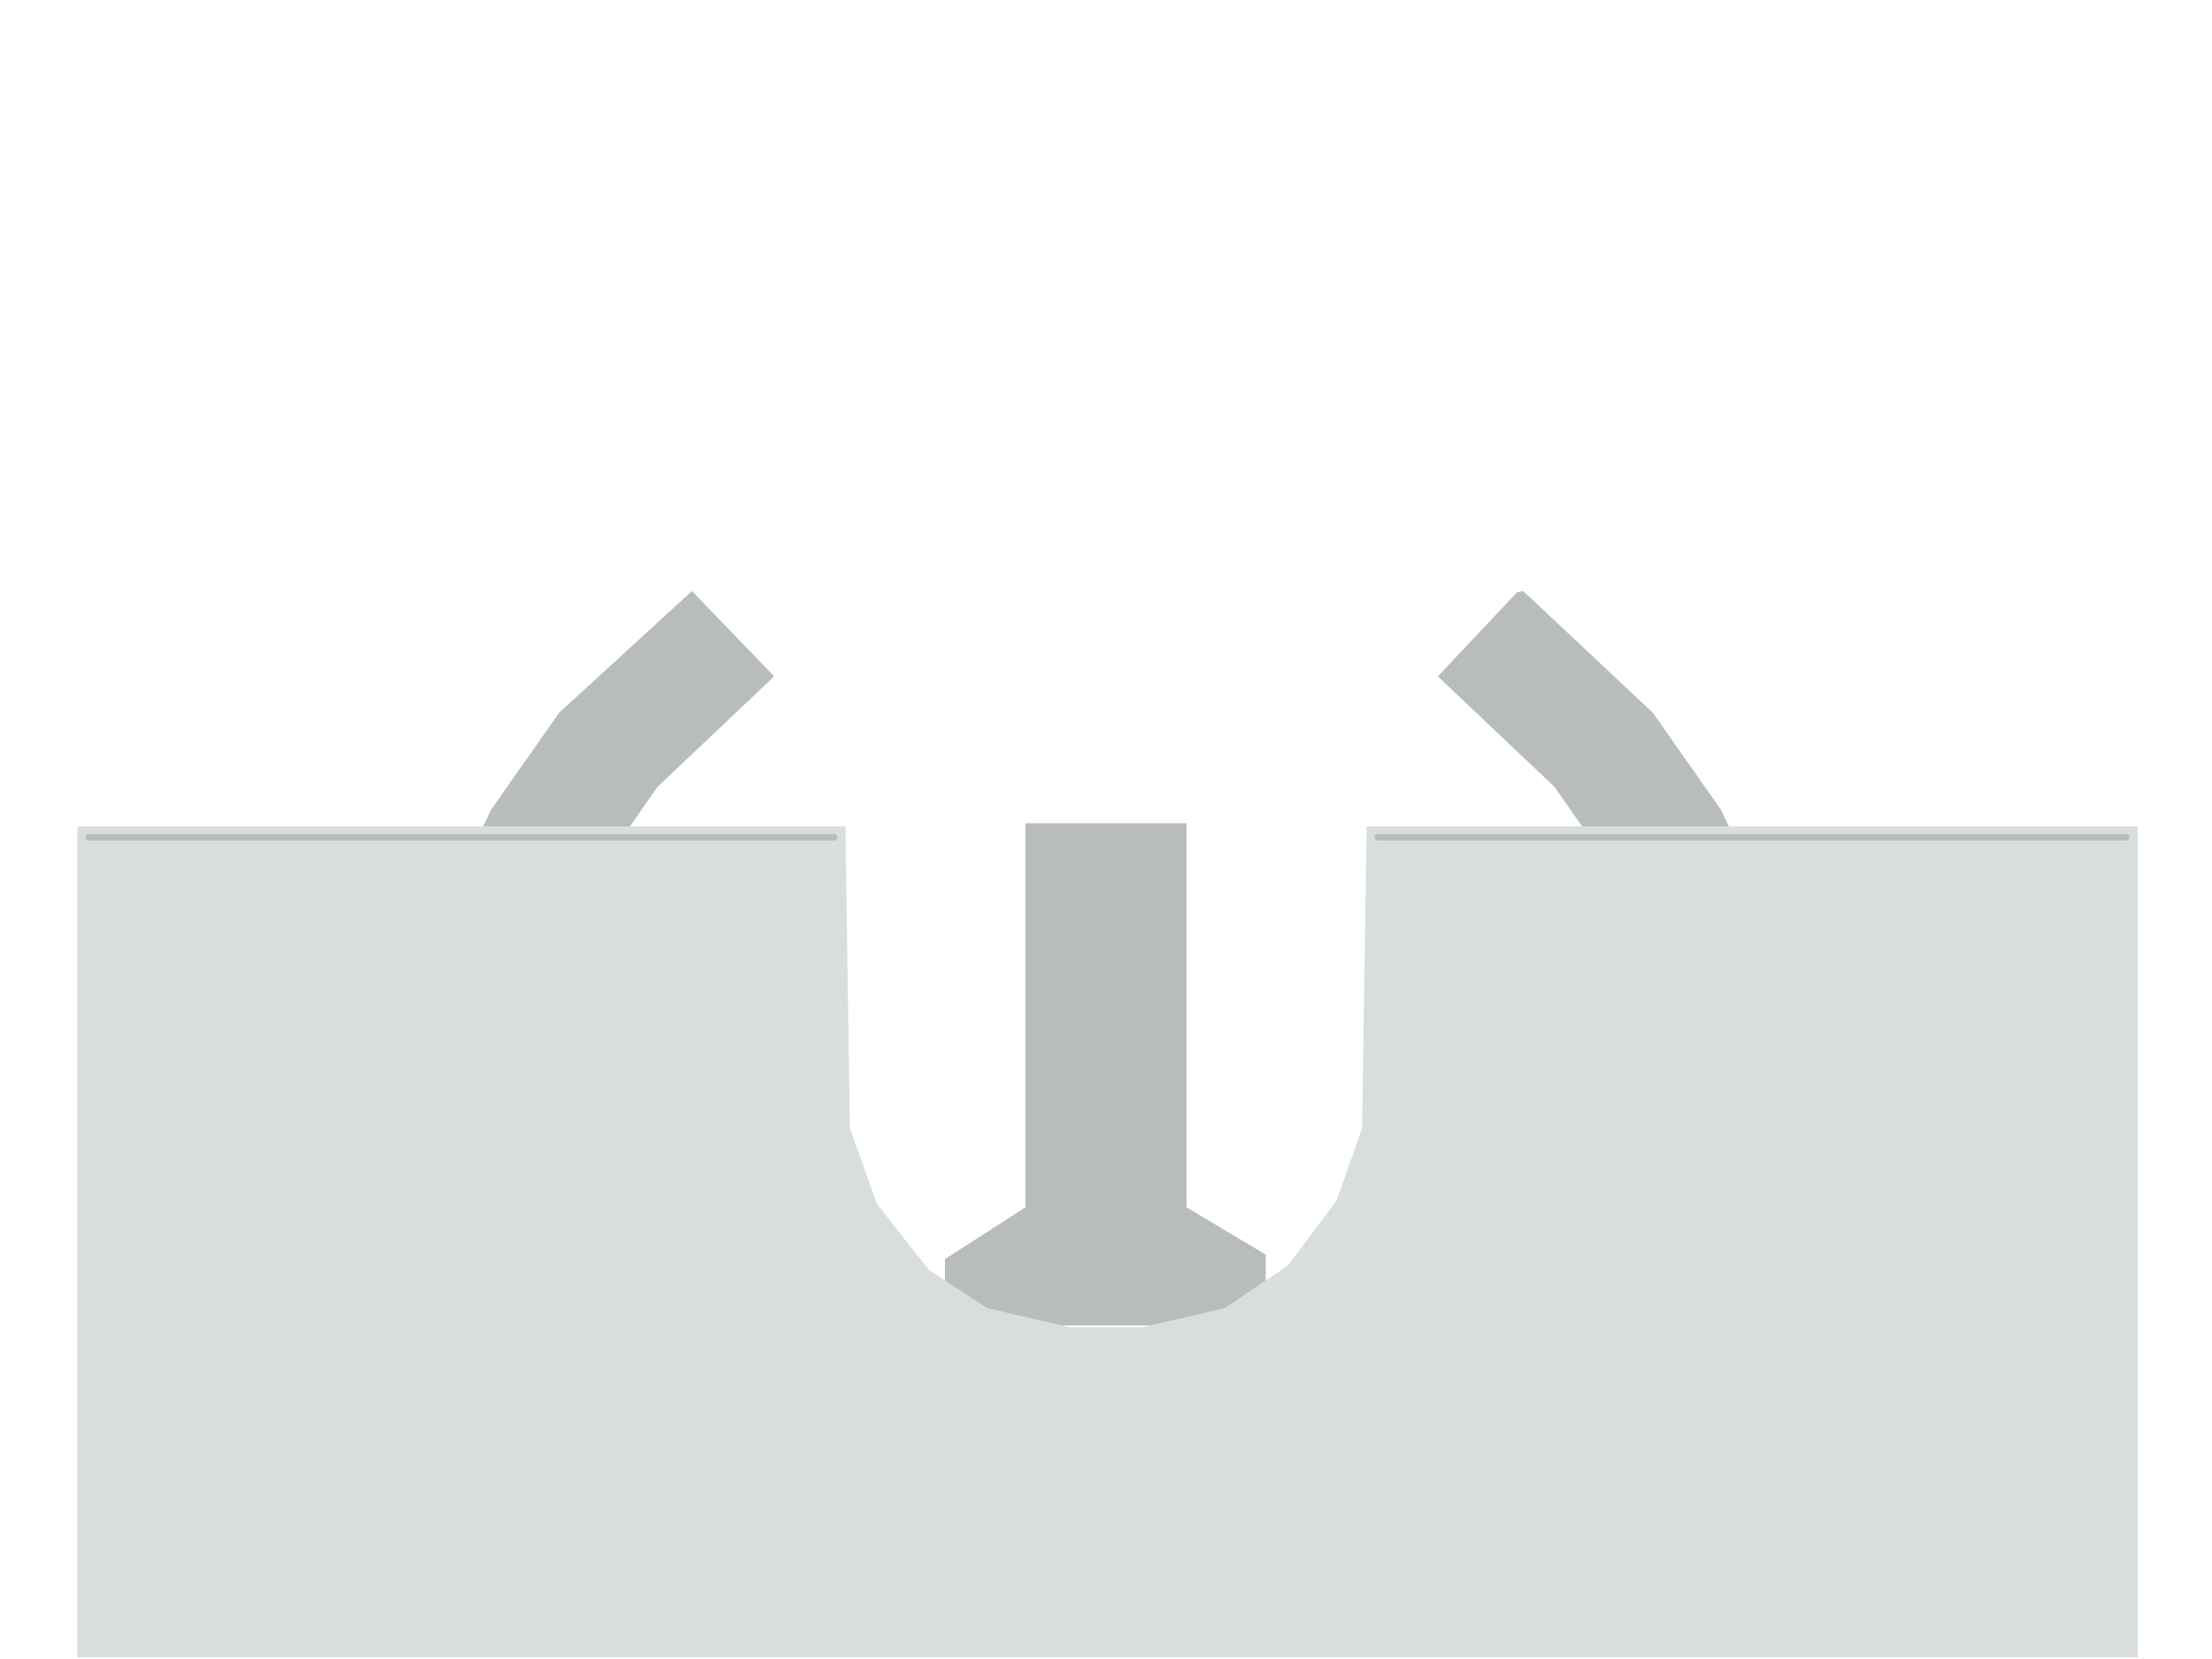
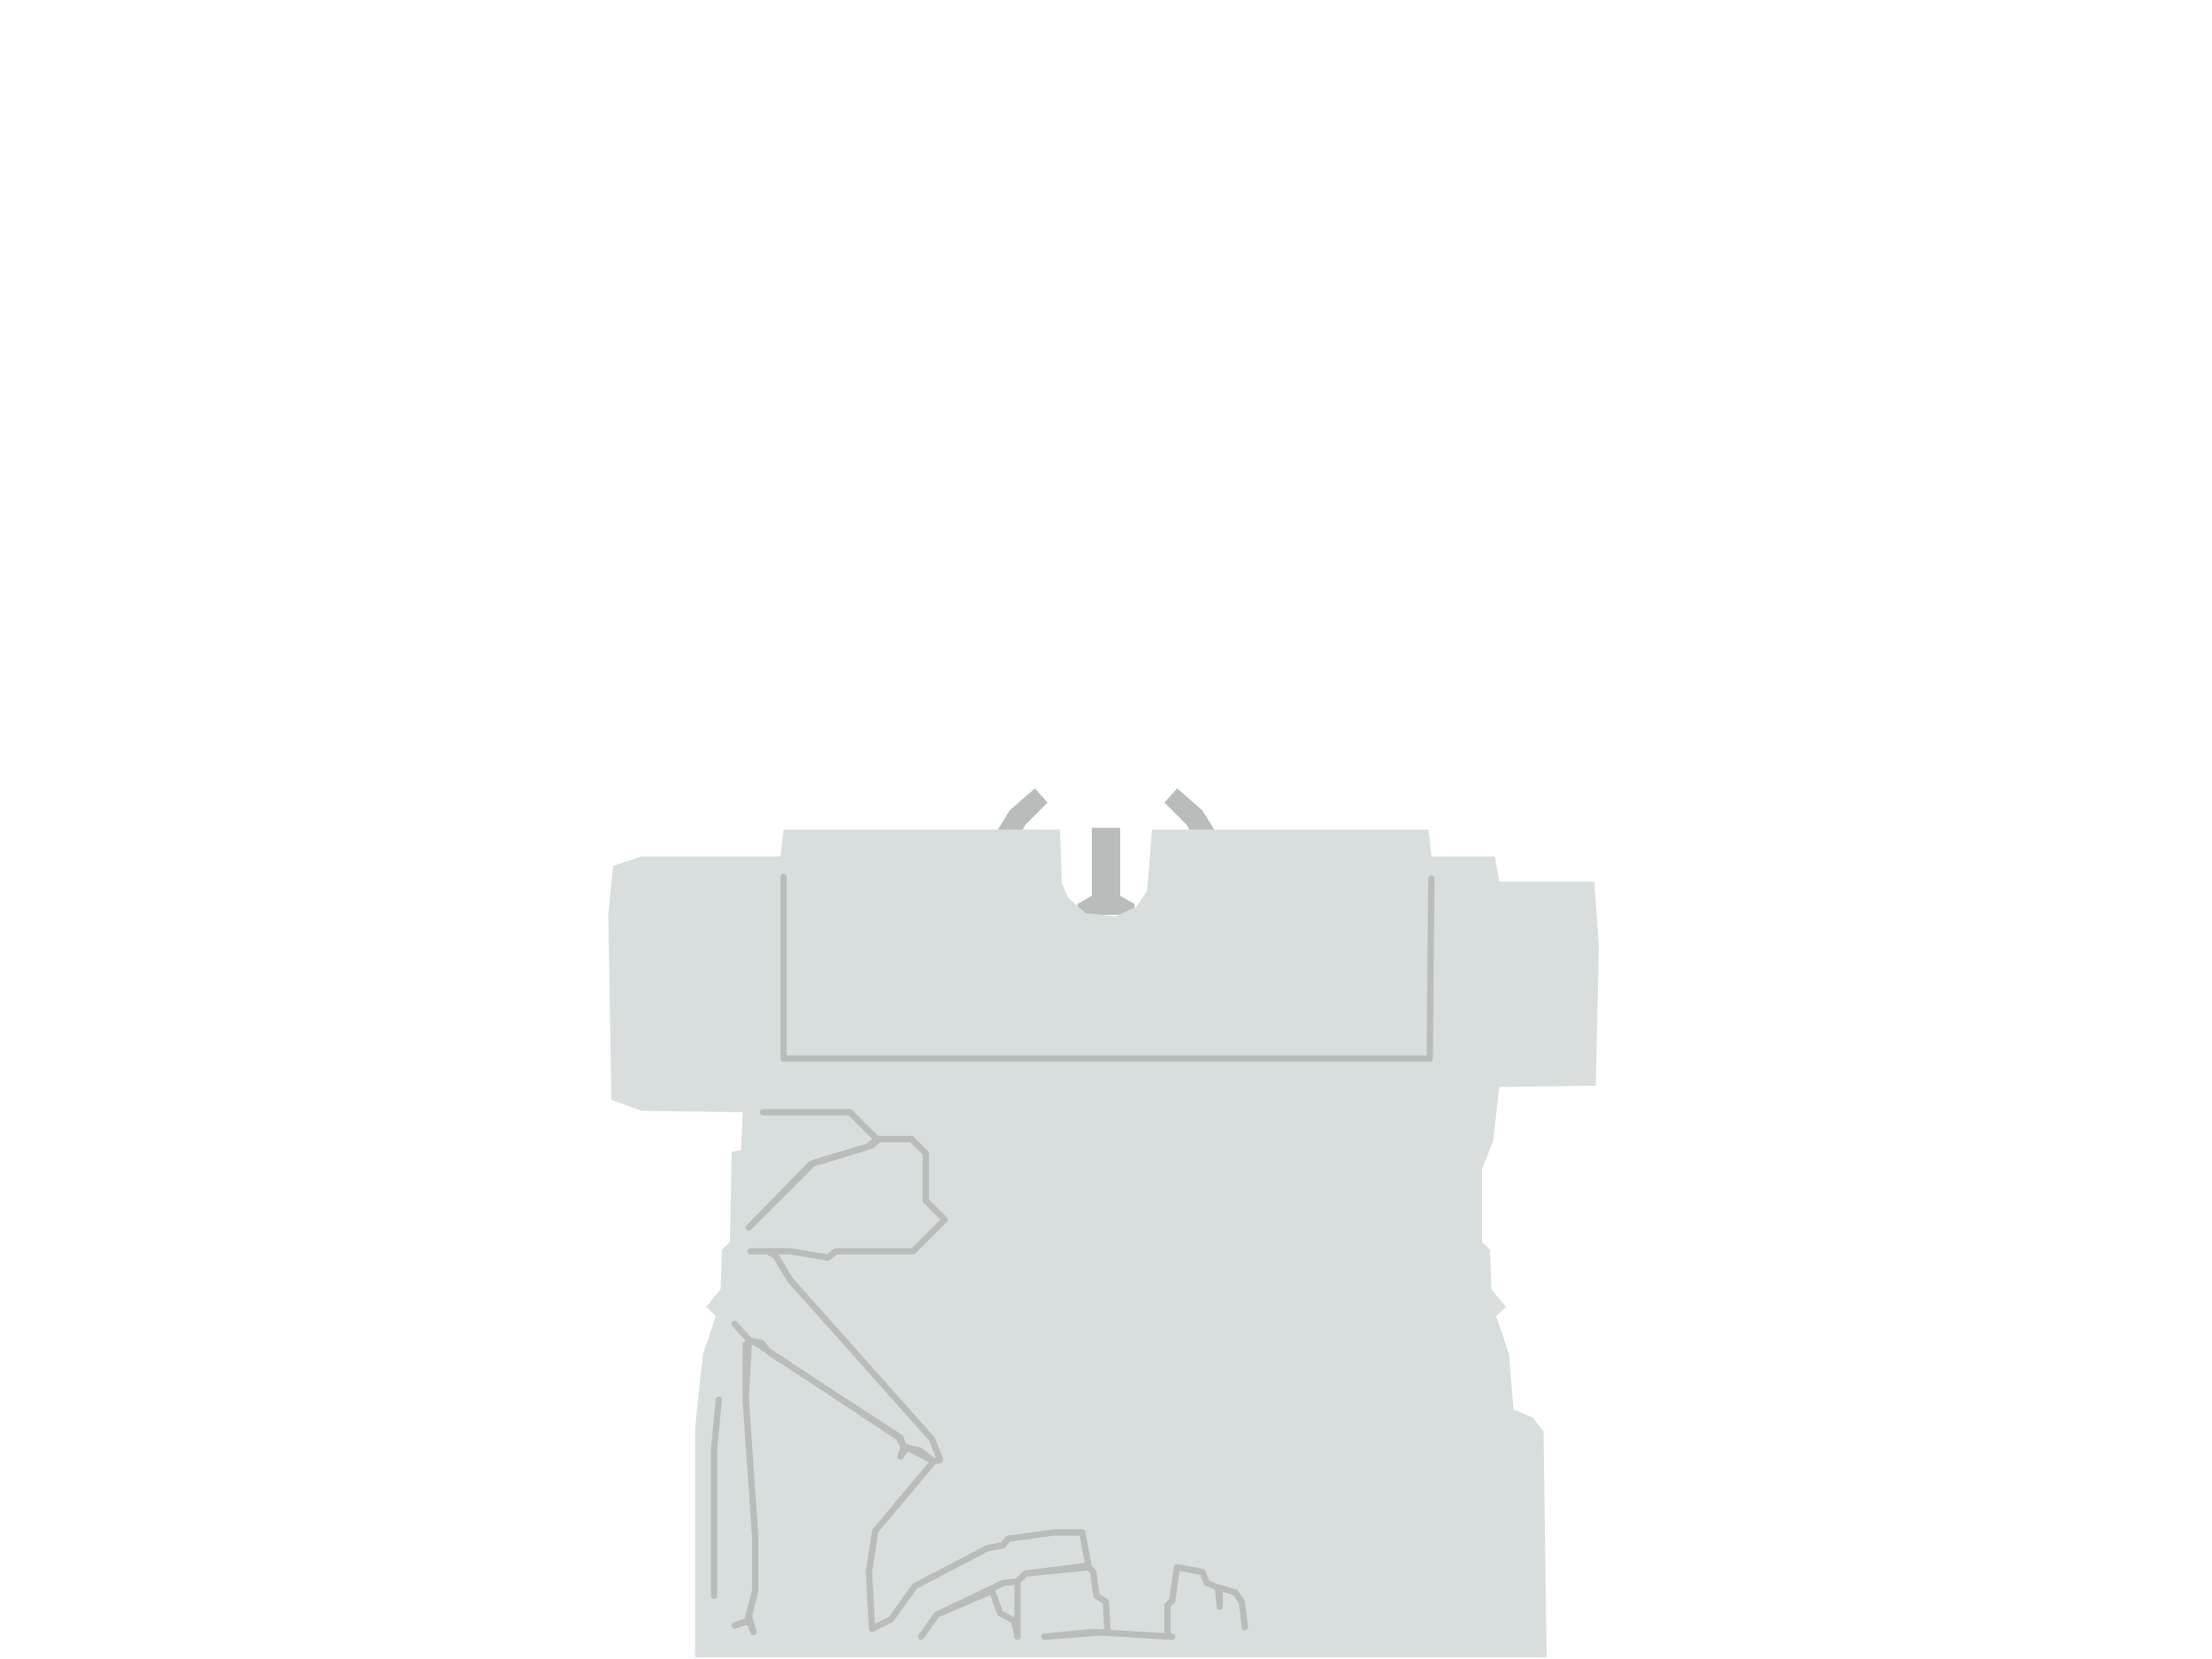
<svg xmlns="http://www.w3.org/2000/svg" viewBox="0 0 64 48">
-   <path d="M29.67,23.82 L29.67,34.93 L27.34,36.43 L27.34,38.35 L36.62,38.35 L36.62,36.30 L34.33,34.93 L34.33,23.82Z M43.89,17.14 L41.60,19.57 L44.98,22.77 L46.54,25.01 L47.82,27.70 L48.59,30.54 L48.82,33.23 L48.59,36.48 L48.05,38.35 L52.11,38.35 L52.39,37.07 L52.62,33.60 L52.30,30.17 L51.38,26.70 L49.78,23.41 L47.82,20.62 L44.07,17.10Z M20.02,17.10 L16.18,20.62 L14.22,23.41 L12.62,26.70 L11.70,30.17 L11.38,33.60 L11.61,37.07 L11.89,38.35 L15.95,38.35 L15.41,36.48 L15.18,33.23 L15.41,30.54 L16.18,27.70 L17.46,25.01 L19.02,22.77 L22.40,19.57Z" fill="#b8bdbc" fill-rule="evenodd" />
-   <path d="M2.24,23.91 L2.24,47.95 L61.85,47.95 L61.85,23.91 L39.54,23.91 L39.41,32.64 L38.67,34.74 L37.26,36.62 L35.43,37.85 L33.05,38.40 L30.95,38.40 L28.57,37.85 L26.88,36.75 L25.37,34.83 L24.59,32.64 L24.46,23.91Z" fill="#d8dedd" fill-rule="evenodd" />
+   <path d="M31.59,23.95 L31.59,25.92 L31.18,26.15 L31.18,26.47 L32.82,26.47 L32.82,26.15 L32.41,25.92 L32.41,23.95Z M34.06,22.81 L33.69,23.22 L34.33,23.86 L34.74,24.59 L34.93,25.42 L34.79,26.47 L35.47,26.47 L35.61,25.55 L35.38,24.41 L34.79,23.45Z M29.94,22.81 L29.21,23.45 L28.62,24.41 L28.39,25.55 L28.53,26.47 L29.21,26.47 L29.07,25.42 L29.26,24.59 L29.67,23.86 L30.31,23.22Z" fill="#b8bdbc" fill-rule="evenodd" />
+   <path d="M17.74,25.05 L17.60,26.47 L17.69,31.82 L18.56,32.14 L21.49,32.18 L21.44,33.28 L21.17,33.33 L21.12,35.93 L20.89,36.16 L20.85,37.30 L20.43,37.81 L20.71,38.08 L20.34,39.18 L20.11,41.33 L20.11,47.95 L44.75,47.95 L44.66,41.42 L44.34,41.01 L43.79,40.78 L43.66,39.18 L43.29,38.08 L43.57,37.81 L43.15,37.30 L43.11,36.16 L42.88,35.93 L42.88,33.83 L43.20,33.01 L43.38,31.45 L46.17,31.41 L46.26,27.38 L46.13,25.51 L43.38,25.51 L43.25,24.78 L41.42,24.78 L41.33,24.00 L33.33,24.00 L33.19,25.78 L32.87,26.24 L32.27,26.51 L31.41,26.42 L30.90,25.97 L30.72,25.55 L30.67,24.00 L22.67,24.00 L22.58,24.78 L18.56,24.78Z" fill="#d8dedd" fill-rule="evenodd" />
  <g transform="scale(0.04571)" fill="none" stroke="#b8bdbc" stroke-width="4.0" stroke-linecap="round" stroke-linejoin="round">
-     <path d="M872,530 L1346,530" />
-     <path d="M56,530 L528,530" />
+     <path d="M483,704 L538,704 L555,721 L549,726 L513,737 L474,777 L515,736 L552,725 L556,721 L577,721 L586,730 L586,760 L598,772 L578,792 L529,792 L524,796 L500,792 L475,792 L486,792 L491,795 L500,810 L590,911 L595,924 L591,925 L582,918 L572,916 L570,910 L487,856 L482,850 L475,849 L465,838 L474,848 L472,886 L478,973 L478,1007 L473,1026 L465,1029 L474,1026 L477,1033 L474,1023 L478,1007 L478,972 L472,885 L472,851 L477,849 L569,910 L572,916 L570,922 L574,916 L591,925 L554,969 L550,995 L552,1031 L564,1025 L579,1004 L625,980 L635,978 L638,974 L667,970 L685,970 L689,991 L649,996 L644,1001 L635,1002 L593,1022 L583,1036 L593,1022 L628,1007 L633,1021 L642,1026 L644,1036 L644,1001 L649,996 L689,992 L692,995 L694,1010 L700,1014 L701,1033 L661,1036 L692,1033 L742,1036 L739,1035 L739,1016 L742,1013 L745,992 L761,995 L764,1002 L771,1005 L772,1017 L772,1005 L782,1008 L786,1014 L788,1030" />
+     <path d="M496,555 L496,670 L905,670 L906,556" />
+     <path d="M455,886 L452,917 L452,1010" />
  </g>
</svg>
